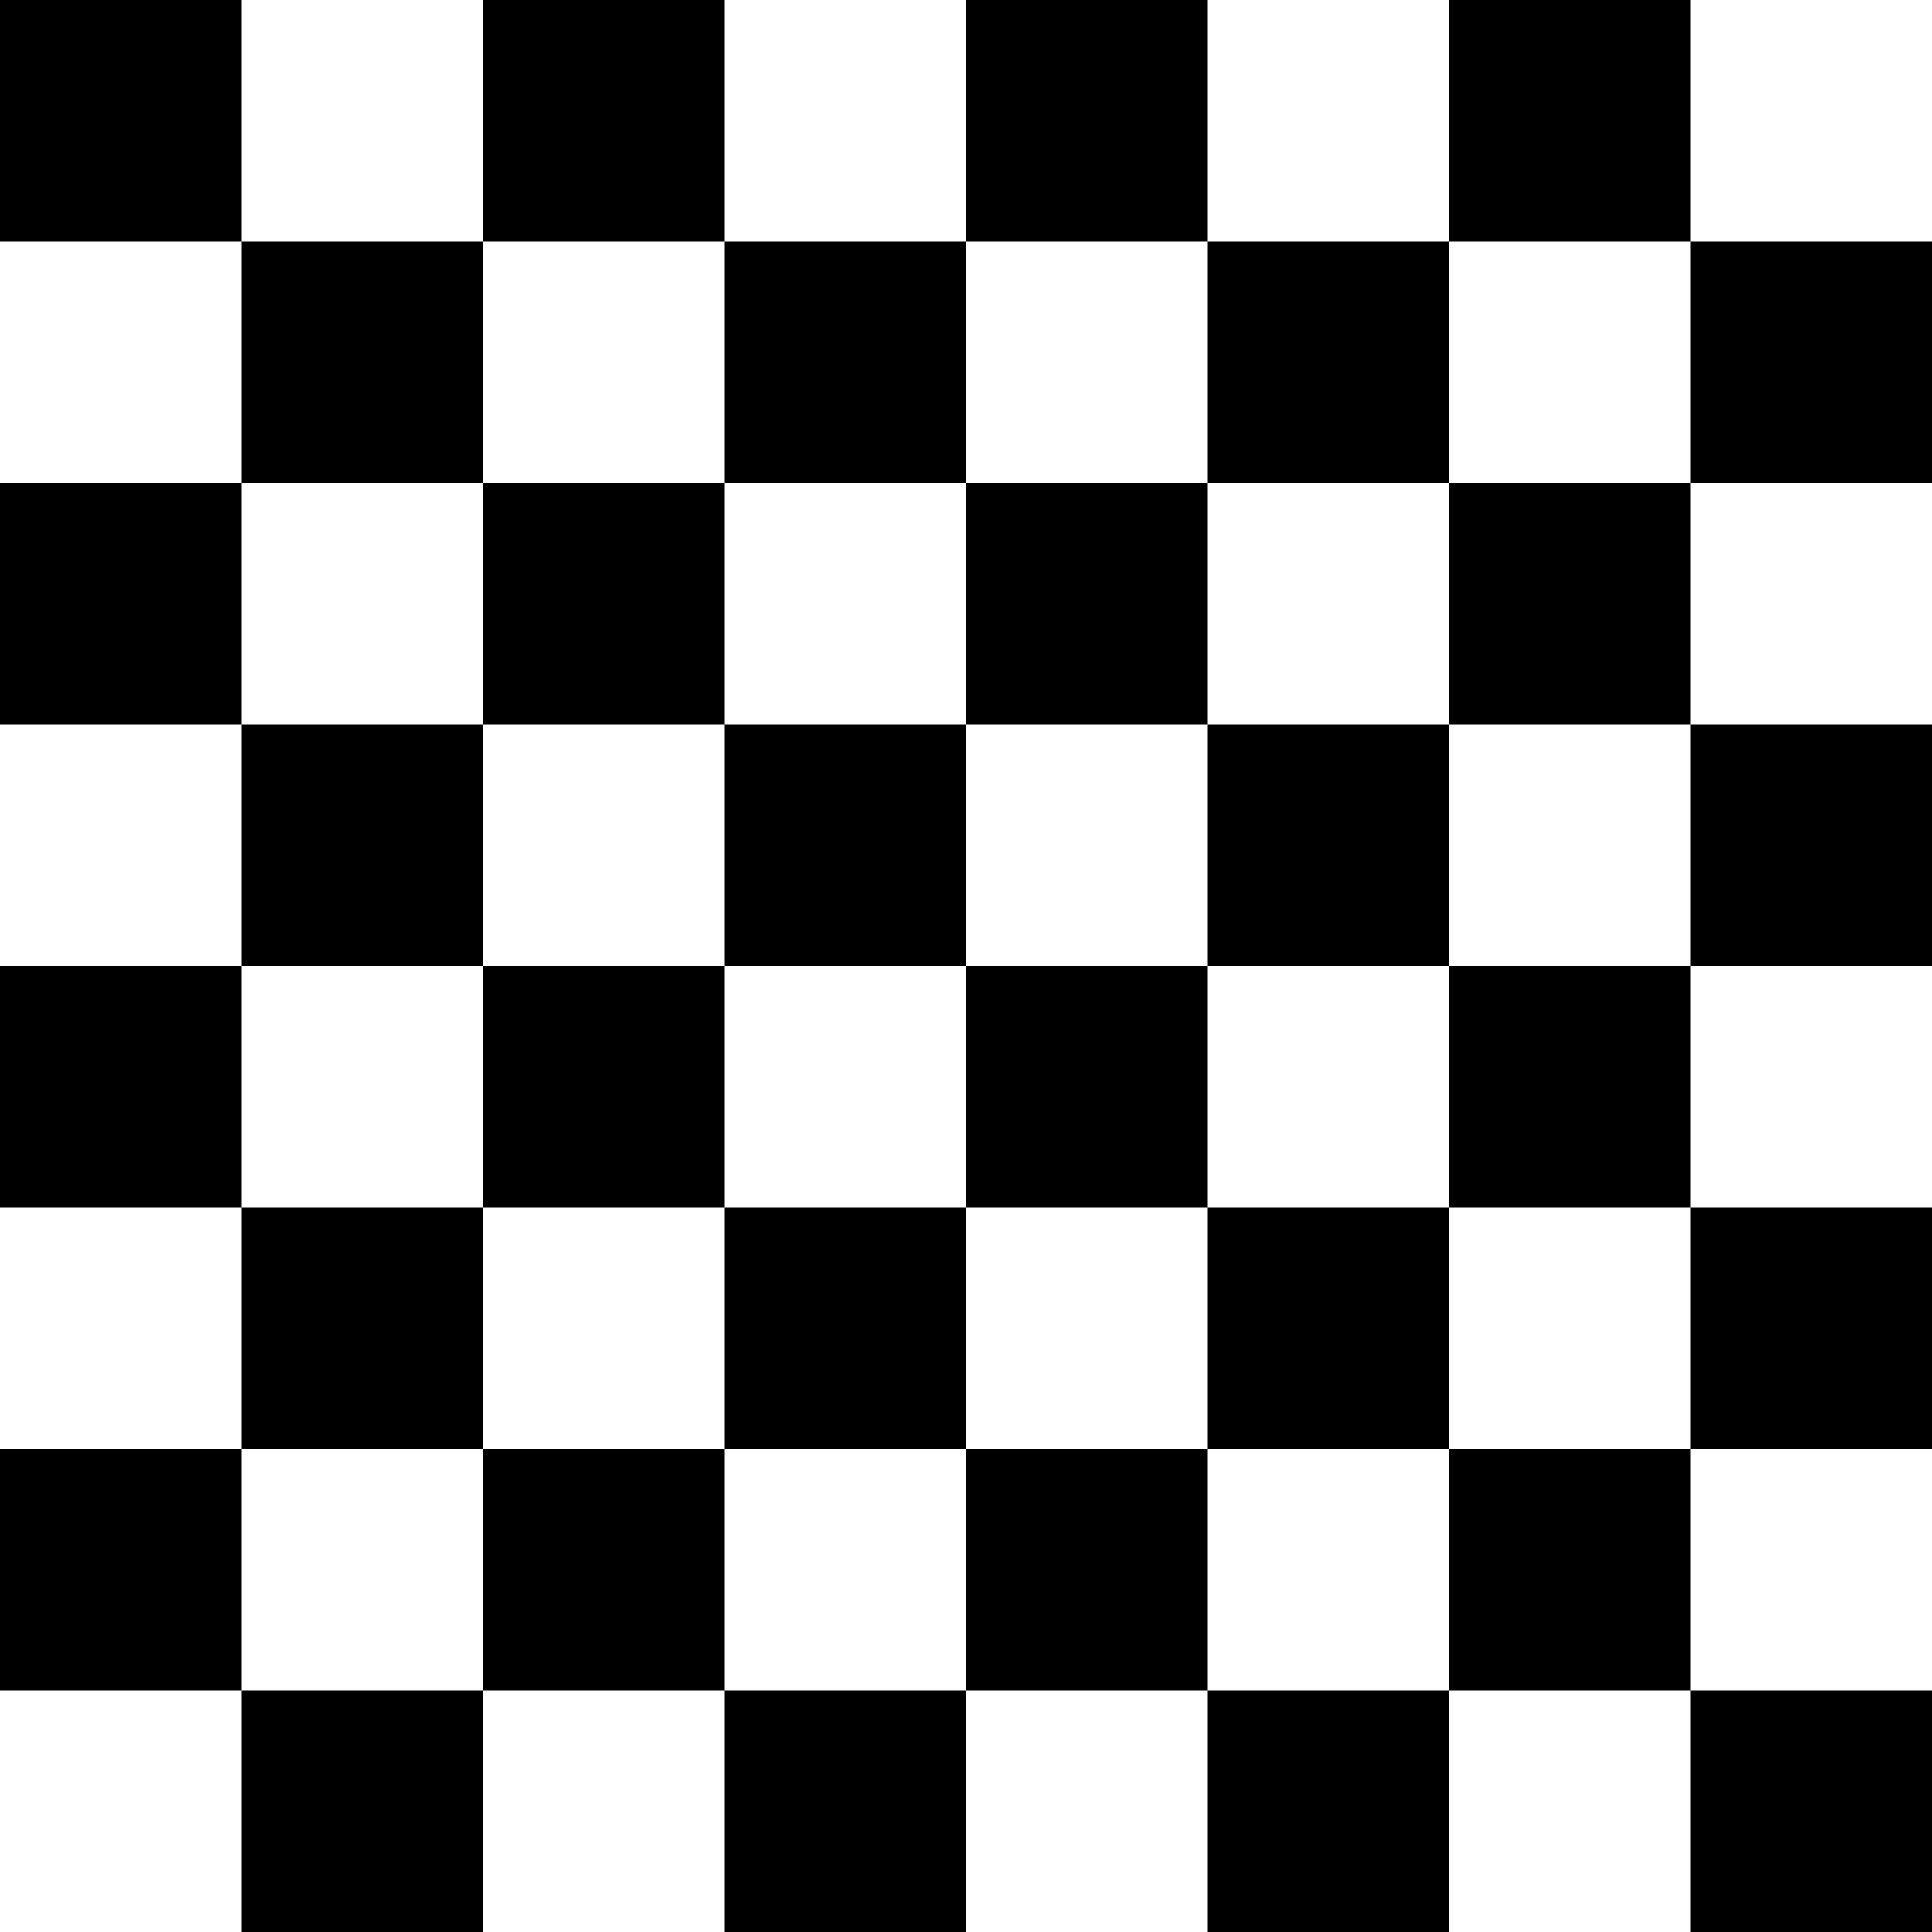
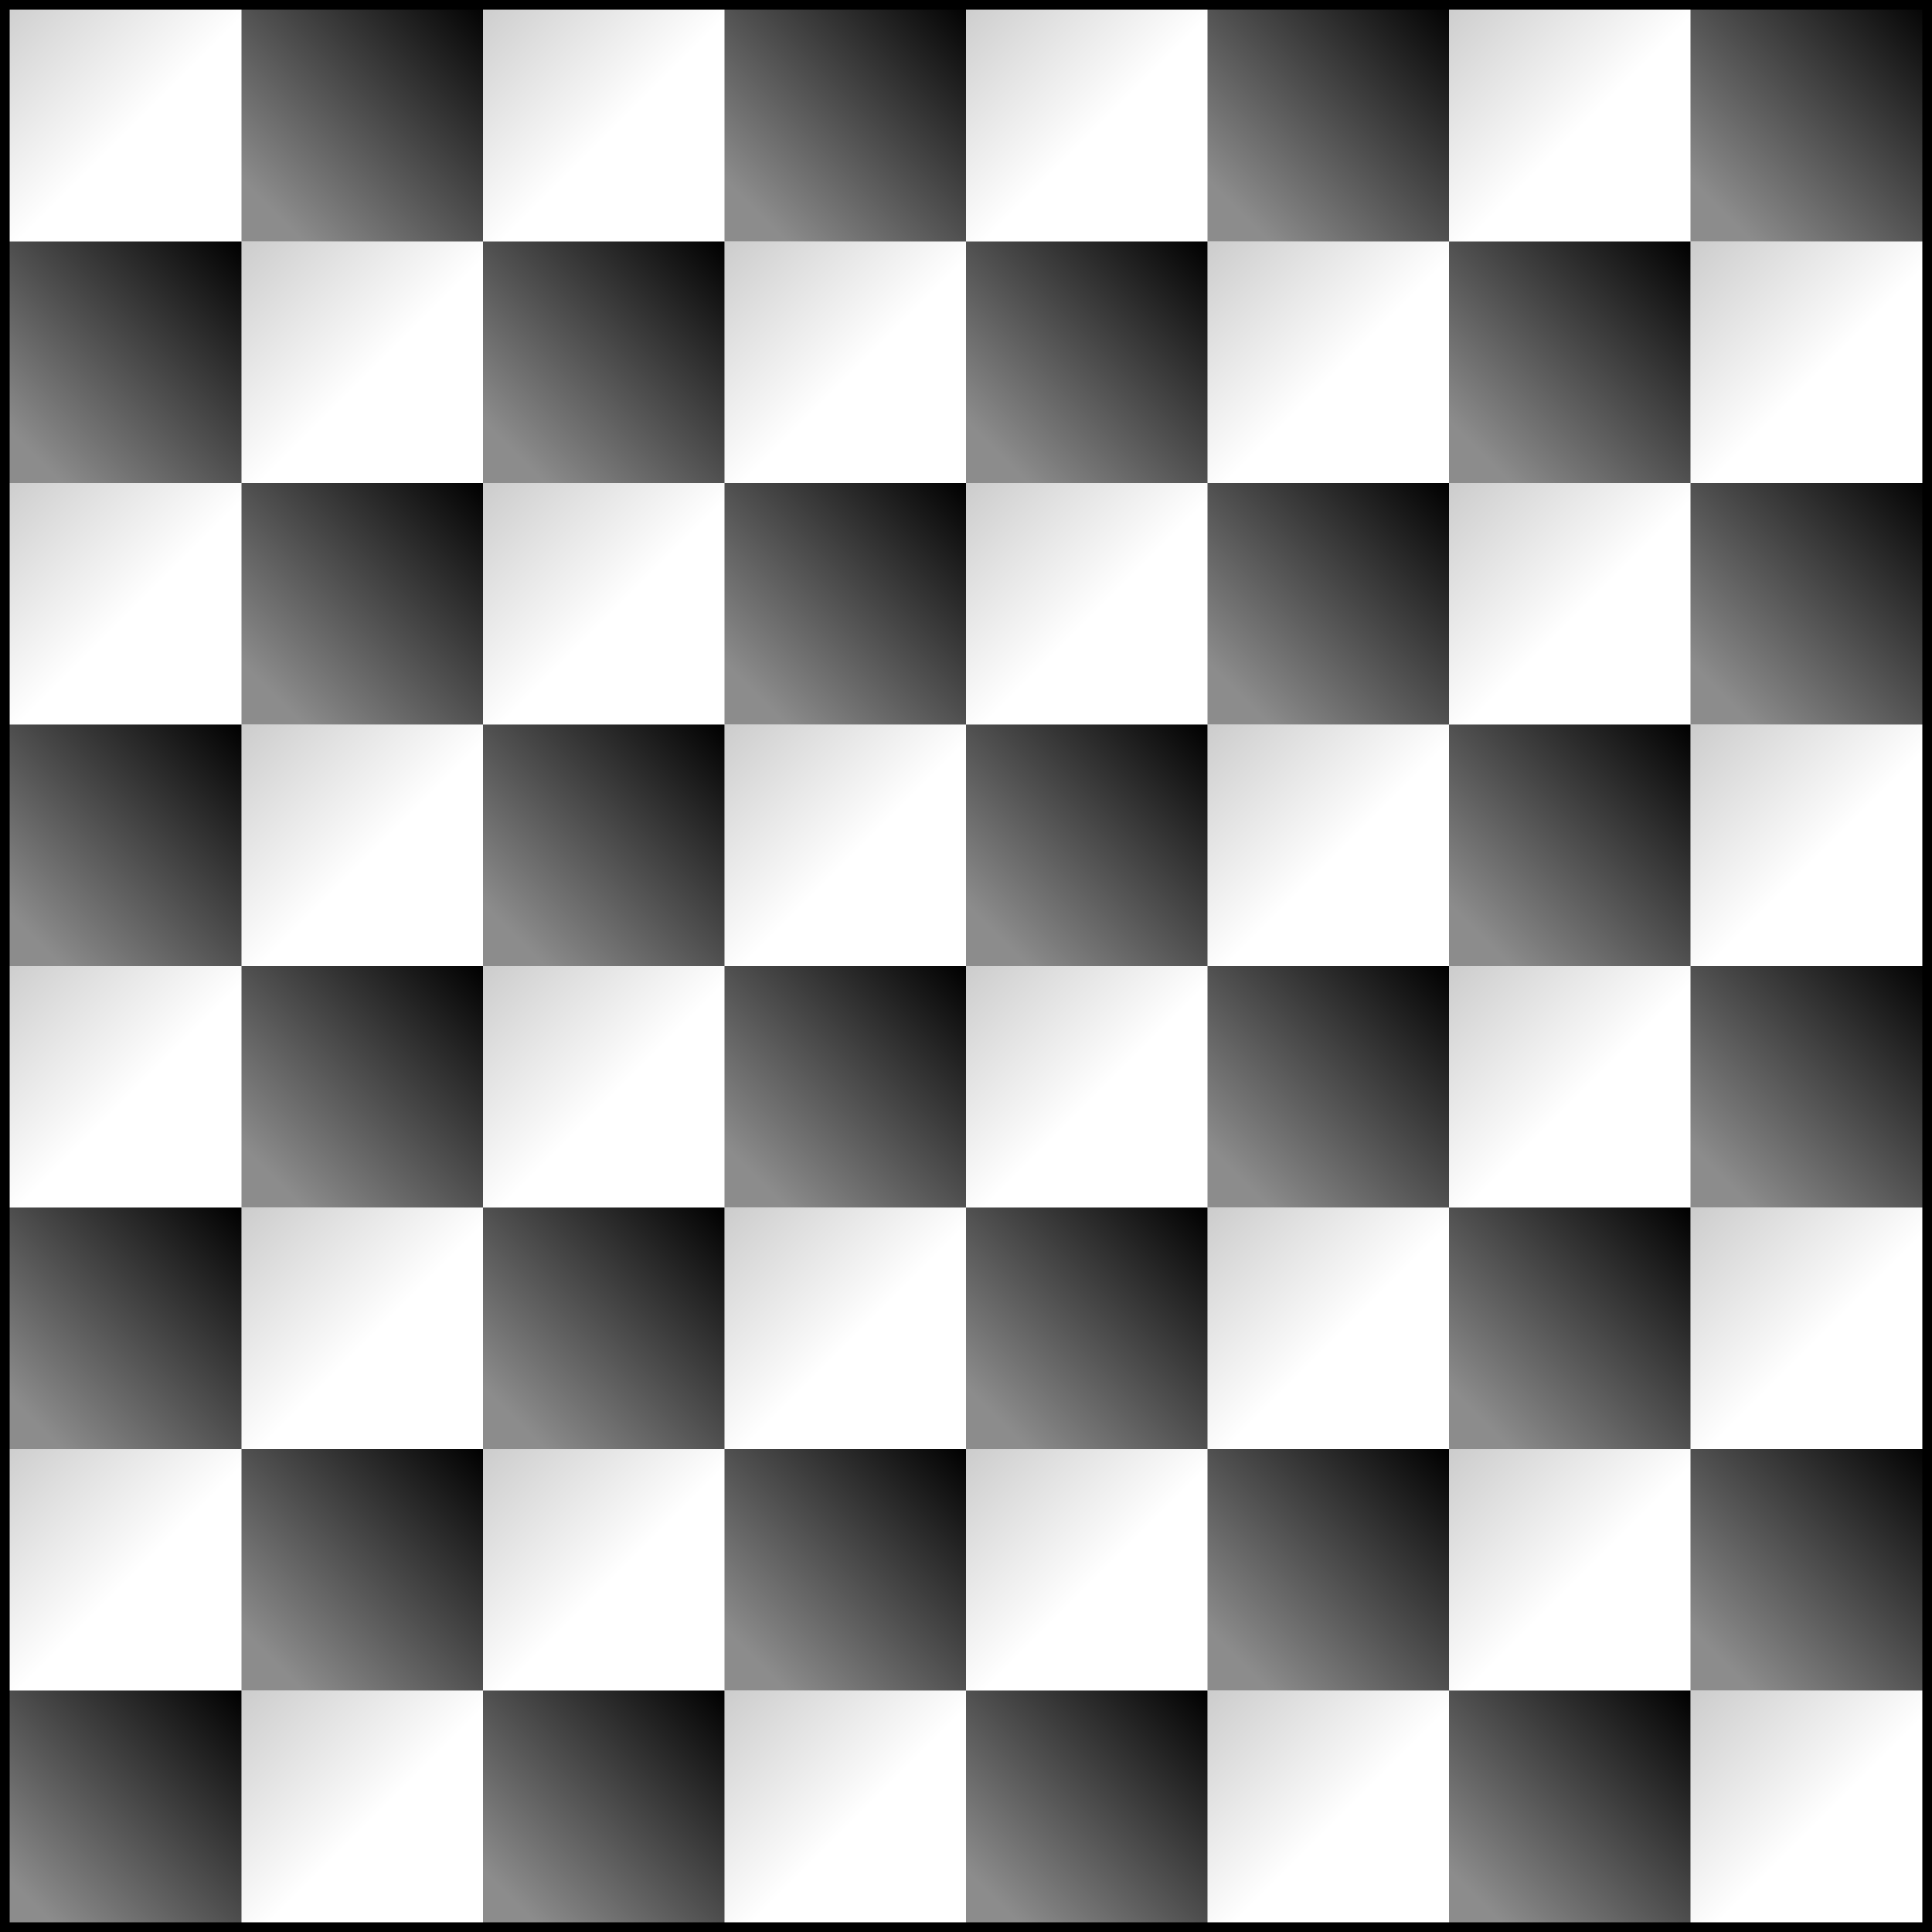
- <svg xmlns="http://www.w3.org/2000/svg" xmlns:xlink="http://www.w3.org/1999/xlink" version="1.1" id="Layer_1" x="0px" y="0px" width="800px" height="800px" viewBox="4.95 4.95 800 800" enable-background="new 4.95 4.95 800 800" xml:space="preserve">
+ <svg xmlns="http://www.w3.org/2000/svg" version="1.1" id="Layer_1" x="0px" y="0px" width="800px" height="800px" viewBox="0 0 800 800" enable-background="new 0 0 800 800" xml:space="preserve">
  <g>
-     <defs>
-       <path id="SVGID_1_" d="M4.95,4.95h800v100h-800V4.95z M4.95,204.95h800v100h-800V204.95z M4.95,404.95h800v100h-800V404.95z     M4.95,604.95h800v100h-800V604.95z M104.95,4.95v800h100v-800H104.95z M304.95,4.95v800h100v-800H304.95z M504.95,4.95v800h100    v-800H504.95z M704.95,4.95v800h100v-800H704.95z" />
-     </defs>
-     <clipPath id="SVGID_2_">
-       <use xlink:href="#SVGID_1_" overflow="visible" />
-     </clipPath>
-     <rect x="-45.05" y="-45.05" clip-path="url(#SVGID_2_)" width="900" height="900" />
+     <linearGradient id="SVGID_1_" gradientUnits="userSpaceOnUse" x1="100" y1="100" x2="3.280640e-004" y2="3.280640e-004">
+       <stop offset="0.462" style="stop-color:#FFFFFF" />
+       <stop offset="1" style="stop-color:#CCCCCC" />
+     </linearGradient>
+     <rect fill="url(#SVGID_1_)" width="100" height="100" />
+     <linearGradient id="SVGID_2_" gradientUnits="userSpaceOnUse" x1="300" y1="99.999" x2="200" y2="5.264282e-004">
+       <stop offset="0.462" style="stop-color:#FFFFFF" />
+       <stop offset="1" style="stop-color:#CCCCCC" />
+     </linearGradient>
+     <rect x="200" fill="url(#SVGID_2_)" width="100" height="100" />
+     <linearGradient id="SVGID_3_" gradientUnits="userSpaceOnUse" x1="500" y1="100" x2="400" y2="3.280640e-004">
+       <stop offset="0.462" style="stop-color:#FFFFFF" />
+       <stop offset="1" style="stop-color:#CCCCCC" />
+     </linearGradient>
+     <rect x="400" fill="url(#SVGID_3_)" width="100" height="100" />
+     <linearGradient id="SVGID_4_" gradientUnits="userSpaceOnUse" x1="700.001" y1="100.001" x2="600.001" y2="1.220703e-004">
+       <stop offset="0.462" style="stop-color:#FFFFFF" />
+       <stop offset="1" style="stop-color:#CCCCCC" />
+     </linearGradient>
+     <rect x="600" fill="url(#SVGID_4_)" width="100" height="100" />
+     <linearGradient id="SVGID_5_" gradientUnits="userSpaceOnUse" x1="800.001" y1="200.001" x2="700.001" y2="100.001">
+       <stop offset="0.462" style="stop-color:#FFFFFF" />
+       <stop offset="1" style="stop-color:#CCCCCC" />
+     </linearGradient>
+     <rect x="700" y="100" fill="url(#SVGID_5_)" width="100" height="100" />
+     <linearGradient id="SVGID_6_" gradientUnits="userSpaceOnUse" x1="600.001" y1="200" x2="500.001" y2="100">
+       <stop offset="0.462" style="stop-color:#FFFFFF" />
+       <stop offset="1" style="stop-color:#CCCCCC" />
+     </linearGradient>
+     <rect x="500" y="100" fill="url(#SVGID_6_)" width="100" height="100" />
+     <linearGradient id="SVGID_7_" gradientUnits="userSpaceOnUse" x1="400" y1="200" x2="300" y2="100">
+       <stop offset="0.462" style="stop-color:#FFFFFF" />
+       <stop offset="1" style="stop-color:#CCCCCC" />
+     </linearGradient>
+     <rect x="300" y="100" fill="url(#SVGID_7_)" width="100" height="100" />
+     <linearGradient id="SVGID_8_" gradientUnits="userSpaceOnUse" x1="200" y1="200" x2="100" y2="100">
+       <stop offset="0.462" style="stop-color:#FFFFFF" />
+       <stop offset="1" style="stop-color:#CCCCCC" />
+     </linearGradient>
+     <rect x="100" y="100" fill="url(#SVGID_8_)" width="100" height="100" />
+     <linearGradient id="SVGID_9_" gradientUnits="userSpaceOnUse" x1="99.999" y1="300" x2="5.264282e-004" y2="200">
+       <stop offset="0.462" style="stop-color:#FFFFFF" />
+       <stop offset="1" style="stop-color:#CCCCCC" />
+     </linearGradient>
+     <rect y="200" fill="url(#SVGID_9_)" width="100" height="100" />
+     <linearGradient id="SVGID_10_" gradientUnits="userSpaceOnUse" x1="300" y1="300" x2="200" y2="200">
+       <stop offset="0.462" style="stop-color:#FFFFFF" />
+       <stop offset="1" style="stop-color:#CCCCCC" />
+     </linearGradient>
+     <rect x="200" y="200" fill="url(#SVGID_10_)" width="100" height="100" />
+     <linearGradient id="SVGID_11_" gradientUnits="userSpaceOnUse" x1="500.001" y1="300" x2="400.001" y2="200">
+       <stop offset="0.462" style="stop-color:#FFFFFF" />
+       <stop offset="1" style="stop-color:#CCCCCC" />
+     </linearGradient>
+     <rect x="400" y="200" fill="url(#SVGID_11_)" width="100" height="100" />
+     <linearGradient id="SVGID_12_" gradientUnits="userSpaceOnUse" x1="700" y1="300" x2="600" y2="200">
+       <stop offset="0.462" style="stop-color:#FFFFFF" />
+       <stop offset="1" style="stop-color:#CCCCCC" />
+     </linearGradient>
+     <rect x="600" y="200" fill="url(#SVGID_12_)" width="100" height="100" />
+     <linearGradient id="SVGID_13_" gradientUnits="userSpaceOnUse" x1="800.001" y1="400.001" x2="700.001" y2="300.001">
+       <stop offset="0.462" style="stop-color:#FFFFFF" />
+       <stop offset="1" style="stop-color:#CCCCCC" />
+     </linearGradient>
+     <rect x="700" y="300" fill="url(#SVGID_13_)" width="100" height="100" />
+     <linearGradient id="SVGID_14_" gradientUnits="userSpaceOnUse" x1="600.001" y1="400.001" x2="500.001" y2="300.001">
+       <stop offset="0.462" style="stop-color:#FFFFFF" />
+       <stop offset="1" style="stop-color:#CCCCCC" />
+     </linearGradient>
+     <rect x="500" y="300" fill="url(#SVGID_14_)" width="100" height="100" />
+     <linearGradient id="SVGID_15_" gradientUnits="userSpaceOnUse" x1="400" y1="400" x2="300" y2="300">
+       <stop offset="0.462" style="stop-color:#FFFFFF" />
+       <stop offset="1" style="stop-color:#CCCCCC" />
+     </linearGradient>
+     <rect x="300" y="300" fill="url(#SVGID_15_)" width="100" height="100" />
+     <linearGradient id="SVGID_16_" gradientUnits="userSpaceOnUse" x1="200" y1="400" x2="100" y2="300">
+       <stop offset="0.462" style="stop-color:#FFFFFF" />
+       <stop offset="1" style="stop-color:#CCCCCC" />
+     </linearGradient>
+     <rect x="100" y="300" fill="url(#SVGID_16_)" width="100" height="100" />
+     <linearGradient id="SVGID_17_" gradientUnits="userSpaceOnUse" x1="100" y1="500" x2="3.280640e-004" y2="400">
+       <stop offset="0.462" style="stop-color:#FFFFFF" />
+       <stop offset="1" style="stop-color:#CCCCCC" />
+     </linearGradient>
+     <rect y="400" fill="url(#SVGID_17_)" width="100" height="100" />
+     <linearGradient id="SVGID_18_" gradientUnits="userSpaceOnUse" x1="300" y1="500.001" x2="200" y2="400.001">
+       <stop offset="0.462" style="stop-color:#FFFFFF" />
+       <stop offset="1" style="stop-color:#CCCCCC" />
+     </linearGradient>
+     <rect x="200" y="400" fill="url(#SVGID_18_)" width="100" height="100" />
+     <linearGradient id="SVGID_19_" gradientUnits="userSpaceOnUse" x1="500" y1="500" x2="400" y2="400">
+       <stop offset="0.462" style="stop-color:#FFFFFF" />
+       <stop offset="1" style="stop-color:#CCCCCC" />
+     </linearGradient>
+     <rect x="400" y="400" fill="url(#SVGID_19_)" width="100" height="100" />
+     <linearGradient id="SVGID_20_" gradientUnits="userSpaceOnUse" x1="700" y1="500" x2="600.001" y2="400.001">
+       <stop offset="0.462" style="stop-color:#FFFFFF" />
+       <stop offset="1" style="stop-color:#CCCCCC" />
+     </linearGradient>
+     <rect x="600" y="400" fill="url(#SVGID_20_)" width="100" height="100" />
+     <linearGradient id="SVGID_21_" gradientUnits="userSpaceOnUse" x1="800" y1="600" x2="700" y2="500">
+       <stop offset="0.462" style="stop-color:#FFFFFF" />
+       <stop offset="1" style="stop-color:#CCCCCC" />
+     </linearGradient>
+     <rect x="700" y="500" fill="url(#SVGID_21_)" width="100" height="100" />
+     <linearGradient id="SVGID_22_" gradientUnits="userSpaceOnUse" x1="600.001" y1="600.001" x2="500.001" y2="500.001">
+       <stop offset="0.462" style="stop-color:#FFFFFF" />
+       <stop offset="1" style="stop-color:#CCCCCC" />
+     </linearGradient>
+     <rect x="500" y="500" fill="url(#SVGID_22_)" width="100" height="100" />
+     <linearGradient id="SVGID_23_" gradientUnits="userSpaceOnUse" x1="400.001" y1="600.001" x2="300.001" y2="500.001">
+       <stop offset="0.462" style="stop-color:#FFFFFF" />
+       <stop offset="1" style="stop-color:#CCCCCC" />
+     </linearGradient>
+     <rect x="300" y="500" fill="url(#SVGID_23_)" width="100" height="100" />
+     <linearGradient id="SVGID_24_" gradientUnits="userSpaceOnUse" x1="200" y1="600.001" x2="100" y2="500.001">
+       <stop offset="0.462" style="stop-color:#FFFFFF" />
+       <stop offset="1" style="stop-color:#CCCCCC" />
+     </linearGradient>
+     <rect x="100" y="500" fill="url(#SVGID_24_)" width="100" height="100" />
+     <linearGradient id="SVGID_25_" gradientUnits="userSpaceOnUse" x1="100.001" y1="700.001" x2="1.220703e-004" y2="600.001">
+       <stop offset="0.462" style="stop-color:#FFFFFF" />
+       <stop offset="1" style="stop-color:#CCCCCC" />
+     </linearGradient>
+     <rect y="600" fill="url(#SVGID_25_)" width="100" height="100" />
+     <linearGradient id="SVGID_26_" gradientUnits="userSpaceOnUse" x1="300" y1="700" x2="200" y2="600">
+       <stop offset="0.462" style="stop-color:#FFFFFF" />
+       <stop offset="1" style="stop-color:#CCCCCC" />
+     </linearGradient>
+     <rect x="200" y="600" fill="url(#SVGID_26_)" width="100" height="100" />
+     <linearGradient id="SVGID_27_" gradientUnits="userSpaceOnUse" x1="500" y1="700" x2="400.001" y2="600.001">
+       <stop offset="0.462" style="stop-color:#FFFFFF" />
+       <stop offset="1" style="stop-color:#CCCCCC" />
+     </linearGradient>
+     <rect x="400" y="600" fill="url(#SVGID_27_)" width="100" height="100" />
+     <linearGradient id="SVGID_28_" gradientUnits="userSpaceOnUse" x1="700" y1="700" x2="600" y2="600">
+       <stop offset="0.462" style="stop-color:#FFFFFF" />
+       <stop offset="1" style="stop-color:#CCCCCC" />
+     </linearGradient>
+     <rect x="600" y="600" fill="url(#SVGID_28_)" width="100" height="100" />
+     <linearGradient id="SVGID_29_" gradientUnits="userSpaceOnUse" x1="800.001" y1="800.001" x2="700.001" y2="700.001">
+       <stop offset="0.462" style="stop-color:#FFFFFF" />
+       <stop offset="1" style="stop-color:#CCCCCC" />
+     </linearGradient>
+     <rect x="700" y="700" fill="url(#SVGID_29_)" width="100" height="100" />
+     <linearGradient id="SVGID_30_" gradientUnits="userSpaceOnUse" x1="600" y1="800" x2="500" y2="700">
+       <stop offset="0.462" style="stop-color:#FFFFFF" />
+       <stop offset="1" style="stop-color:#CCCCCC" />
+     </linearGradient>
+     <rect x="500" y="700" fill="url(#SVGID_30_)" width="100" height="100" />
+     <linearGradient id="SVGID_31_" gradientUnits="userSpaceOnUse" x1="400.001" y1="800.001" x2="300.001" y2="700.001">
+       <stop offset="0.462" style="stop-color:#FFFFFF" />
+       <stop offset="1" style="stop-color:#CCCCCC" />
+     </linearGradient>
+     <rect x="300" y="700" fill="url(#SVGID_31_)" width="100" height="100" />
+     <linearGradient id="SVGID_32_" gradientUnits="userSpaceOnUse" x1="200.001" y1="800.001" x2="100.001" y2="700.001">
+       <stop offset="0.462" style="stop-color:#FFFFFF" />
+       <stop offset="1" style="stop-color:#CCCCCC" />
+     </linearGradient>
+     <rect x="100" y="700" fill="url(#SVGID_32_)" width="100" height="100" />
  </g>
-   <rect x="-45.05" y="-45.05" fill="none" width="900" height="900" />
+   <g>
+     <linearGradient id="SVGID_33_" gradientUnits="userSpaceOnUse" x1="700.001" y1="100.001" x2="800.001" y2="4.653931e-004">
+       <stop offset="0.129" style="stop-color:#8C8C8C" />
+       <stop offset="1" style="stop-color:#000000" />
+     </linearGradient>
+     <rect x="700" fill="url(#SVGID_33_)" width="100" height="100" />
+     <linearGradient id="SVGID_34_" gradientUnits="userSpaceOnUse" x1="500" y1="100" x2="600" y2="-2.288818e-005">
+       <stop offset="0.129" style="stop-color:#8C8C8C" />
+       <stop offset="1" style="stop-color:#000000" />
+     </linearGradient>
+     <rect x="500" fill="url(#SVGID_34_)" width="100" height="100" />
+     <linearGradient id="SVGID_35_" gradientUnits="userSpaceOnUse" x1="100.001" y1="100.001" x2="200.001" y2="9.536743e-004">
+       <stop offset="0.129" style="stop-color:#8C8C8C" />
+       <stop offset="1" style="stop-color:#000000" />
+     </linearGradient>
+     <rect x="100" fill="url(#SVGID_35_)" width="100" height="100" />
+     <linearGradient id="SVGID_36_" gradientUnits="userSpaceOnUse" x1="300" y1="99.999" x2="400" y2="-5.111694e-004">
+       <stop offset="0.129" style="stop-color:#8C8C8C" />
+       <stop offset="1" style="stop-color:#000000" />
+     </linearGradient>
+     <rect x="300" fill="url(#SVGID_36_)" width="100" height="100" />
+     <linearGradient id="SVGID_37_" gradientUnits="userSpaceOnUse" x1="9.765625e-004" y1="200.001" x2="100.001" y2="100.001">
+       <stop offset="0.129" style="stop-color:#8C8C8C" />
+       <stop offset="1" style="stop-color:#000000" />
+     </linearGradient>
+     <rect y="100" fill="url(#SVGID_37_)" width="100" height="100" />
+     <linearGradient id="SVGID_38_" gradientUnits="userSpaceOnUse" x1="200" y1="200" x2="300" y2="99.999">
+       <stop offset="0.129" style="stop-color:#8C8C8C" />
+       <stop offset="1" style="stop-color:#000000" />
+     </linearGradient>
+     <rect x="200" y="100" fill="url(#SVGID_38_)" width="100" height="100" />
+     <linearGradient id="SVGID_39_" gradientUnits="userSpaceOnUse" x1="600.001" y1="200" x2="700.001" y2="100.001">
+       <stop offset="0.129" style="stop-color:#8C8C8C" />
+       <stop offset="1" style="stop-color:#000000" />
+     </linearGradient>
+     <rect x="600" y="100" fill="url(#SVGID_39_)" width="100" height="100" />
+     <linearGradient id="SVGID_40_" gradientUnits="userSpaceOnUse" x1="400" y1="200" x2="500" y2="100">
+       <stop offset="0.129" style="stop-color:#8C8C8C" />
+       <stop offset="1" style="stop-color:#000000" />
+     </linearGradient>
+     <rect x="400" y="100" fill="url(#SVGID_40_)" width="100" height="100" />
+     <linearGradient id="SVGID_41_" gradientUnits="userSpaceOnUse" x1="700.001" y1="300.001" x2="800.001" y2="200.001">
+       <stop offset="0.129" style="stop-color:#8C8C8C" />
+       <stop offset="1" style="stop-color:#000000" />
+     </linearGradient>
+     <rect x="700" y="200" fill="url(#SVGID_41_)" width="100" height="100" />
+     <linearGradient id="SVGID_42_" gradientUnits="userSpaceOnUse" x1="500.001" y1="300" x2="600.001" y2="200">
+       <stop offset="0.129" style="stop-color:#8C8C8C" />
+       <stop offset="1" style="stop-color:#000000" />
+     </linearGradient>
+     <rect x="500" y="200" fill="url(#SVGID_42_)" width="100" height="100" />
+     <linearGradient id="SVGID_43_" gradientUnits="userSpaceOnUse" x1="99.999" y1="300" x2="200" y2="200">
+       <stop offset="0.129" style="stop-color:#8C8C8C" />
+       <stop offset="1" style="stop-color:#000000" />
+     </linearGradient>
+     <rect x="100" y="200" fill="url(#SVGID_43_)" width="100" height="100" />
+     <linearGradient id="SVGID_44_" gradientUnits="userSpaceOnUse" x1="300" y1="300" x2="400" y2="200">
+       <stop offset="0.129" style="stop-color:#8C8C8C" />
+       <stop offset="1" style="stop-color:#000000" />
+     </linearGradient>
+     <rect x="300" y="200" fill="url(#SVGID_44_)" width="100" height="100" />
+     <linearGradient id="SVGID_45_" gradientUnits="userSpaceOnUse" x1="-4.882813e-004" y1="400" x2="99.999" y2="300">
+       <stop offset="0.129" style="stop-color:#8C8C8C" />
+       <stop offset="1" style="stop-color:#000000" />
+     </linearGradient>
+     <rect y="300" fill="url(#SVGID_45_)" width="100" height="100" />
+     <linearGradient id="SVGID_46_" gradientUnits="userSpaceOnUse" x1="200" y1="400" x2="300" y2="300">
+       <stop offset="0.129" style="stop-color:#8C8C8C" />
+       <stop offset="1" style="stop-color:#000000" />
+     </linearGradient>
+     <rect x="200" y="300" fill="url(#SVGID_46_)" width="100" height="100" />
+     <linearGradient id="SVGID_47_" gradientUnits="userSpaceOnUse" x1="600.001" y1="400.001" x2="700.001" y2="300.001">
+       <stop offset="0.129" style="stop-color:#8C8C8C" />
+       <stop offset="1" style="stop-color:#000000" />
+     </linearGradient>
+     <rect x="600" y="300" fill="url(#SVGID_47_)" width="100" height="100" />
+     <linearGradient id="SVGID_48_" gradientUnits="userSpaceOnUse" x1="400" y1="400" x2="500" y2="300">
+       <stop offset="0.129" style="stop-color:#8C8C8C" />
+       <stop offset="1" style="stop-color:#000000" />
+     </linearGradient>
+     <rect x="400" y="300" fill="url(#SVGID_48_)" width="100" height="100" />
+     <linearGradient id="SVGID_49_" gradientUnits="userSpaceOnUse" x1="700" y1="500" x2="800" y2="400">
+       <stop offset="0.129" style="stop-color:#8C8C8C" />
+       <stop offset="1" style="stop-color:#000000" />
+     </linearGradient>
+     <rect x="700" y="400" fill="url(#SVGID_49_)" width="100" height="100" />
+     <linearGradient id="SVGID_50_" gradientUnits="userSpaceOnUse" x1="500.001" y1="500.001" x2="600.001" y2="400.001">
+       <stop offset="0.129" style="stop-color:#8C8C8C" />
+       <stop offset="1" style="stop-color:#000000" />
+     </linearGradient>
+     <rect x="500" y="400" fill="url(#SVGID_50_)" width="100" height="100" />
+     <linearGradient id="SVGID_51_" gradientUnits="userSpaceOnUse" x1="100" y1="500" x2="200" y2="400">
+       <stop offset="0.129" style="stop-color:#8C8C8C" />
+       <stop offset="1" style="stop-color:#000000" />
+     </linearGradient>
+     <rect x="100" y="400" fill="url(#SVGID_51_)" width="100" height="100" />
+     <linearGradient id="SVGID_52_" gradientUnits="userSpaceOnUse" x1="300" y1="500.001" x2="400" y2="400.001">
+       <stop offset="0.129" style="stop-color:#8C8C8C" />
+       <stop offset="1" style="stop-color:#000000" />
+     </linearGradient>
+     <rect x="300" y="400" fill="url(#SVGID_52_)" width="100" height="100" />
+     <linearGradient id="SVGID_53_" gradientUnits="userSpaceOnUse" x1="0" y1="600" x2="100" y2="500">
+       <stop offset="0.129" style="stop-color:#8C8C8C" />
+       <stop offset="1" style="stop-color:#000000" />
+     </linearGradient>
+     <rect y="500" fill="url(#SVGID_53_)" width="100" height="100" />
+     <linearGradient id="SVGID_54_" gradientUnits="userSpaceOnUse" x1="200" y1="600.001" x2="300" y2="500.001">
+       <stop offset="0.129" style="stop-color:#8C8C8C" />
+       <stop offset="1" style="stop-color:#000000" />
+     </linearGradient>
+     <rect x="200" y="500" fill="url(#SVGID_54_)" width="100" height="100" />
+     <linearGradient id="SVGID_55_" gradientUnits="userSpaceOnUse" x1="600" y1="600" x2="700" y2="500">
+       <stop offset="0.129" style="stop-color:#8C8C8C" />
+       <stop offset="1" style="stop-color:#000000" />
+     </linearGradient>
+     <rect x="600" y="500" fill="url(#SVGID_55_)" width="100" height="100" />
+     <linearGradient id="SVGID_56_" gradientUnits="userSpaceOnUse" x1="400.001" y1="600.001" x2="500.001" y2="500.001">
+       <stop offset="0.129" style="stop-color:#8C8C8C" />
+       <stop offset="1" style="stop-color:#000000" />
+     </linearGradient>
+     <rect x="400" y="500" fill="url(#SVGID_56_)" width="100" height="100" />
+     <linearGradient id="SVGID_57_" gradientUnits="userSpaceOnUse" x1="700" y1="700" x2="800" y2="600">
+       <stop offset="0.129" style="stop-color:#8C8C8C" />
+       <stop offset="1" style="stop-color:#000000" />
+     </linearGradient>
+     <rect x="700" y="600" fill="url(#SVGID_57_)" width="100" height="100" />
+     <linearGradient id="SVGID_58_" gradientUnits="userSpaceOnUse" x1="500" y1="700" x2="600" y2="600">
+       <stop offset="0.129" style="stop-color:#8C8C8C" />
+       <stop offset="1" style="stop-color:#000000" />
+     </linearGradient>
+     <rect x="500" y="600" fill="url(#SVGID_58_)" width="100" height="100" />
+     <linearGradient id="SVGID_59_" gradientUnits="userSpaceOnUse" x1="100.001" y1="700.001" x2="200" y2="600.001">
+       <stop offset="0.129" style="stop-color:#8C8C8C" />
+       <stop offset="1" style="stop-color:#000000" />
+     </linearGradient>
+     <rect x="100" y="600" fill="url(#SVGID_59_)" width="100" height="100" />
+     <linearGradient id="SVGID_60_" gradientUnits="userSpaceOnUse" x1="300.001" y1="700.001" x2="400.001" y2="600.001">
+       <stop offset="0.129" style="stop-color:#8C8C8C" />
+       <stop offset="1" style="stop-color:#000000" />
+     </linearGradient>
+     <rect x="300" y="600" fill="url(#SVGID_60_)" width="100" height="100" />
+     <linearGradient id="SVGID_61_" gradientUnits="userSpaceOnUse" x1="4.882813e-004" y1="800.001" x2="100.001" y2="700.001">
+       <stop offset="0.129" style="stop-color:#8C8C8C" />
+       <stop offset="1" style="stop-color:#000000" />
+     </linearGradient>
+     <rect y="700" fill="url(#SVGID_61_)" width="100" height="100" />
+     <linearGradient id="SVGID_62_" gradientUnits="userSpaceOnUse" x1="200.001" y1="800.001" x2="300.001" y2="700.001">
+       <stop offset="0.129" style="stop-color:#8C8C8C" />
+       <stop offset="1" style="stop-color:#000000" />
+     </linearGradient>
+     <rect x="200" y="700" fill="url(#SVGID_62_)" width="100" height="100" />
+     <linearGradient id="SVGID_63_" gradientUnits="userSpaceOnUse" x1="600" y1="800" x2="700" y2="700">
+       <stop offset="0.129" style="stop-color:#8C8C8C" />
+       <stop offset="1" style="stop-color:#000000" />
+     </linearGradient>
+     <rect x="600" y="700" fill="url(#SVGID_63_)" width="100" height="100" />
+     <linearGradient id="SVGID_64_" gradientUnits="userSpaceOnUse" x1="400" y1="800" x2="500" y2="700">
+       <stop offset="0.129" style="stop-color:#8C8C8C" />
+       <stop offset="1" style="stop-color:#000000" />
+     </linearGradient>
+     <rect x="400" y="700" fill="url(#SVGID_64_)" width="100" height="100" />
+   </g>
+   <rect x="2" y="2" fill="none" stroke="#000000" stroke-width="4" stroke-miterlimit="10" width="796" height="796" />
</svg>
